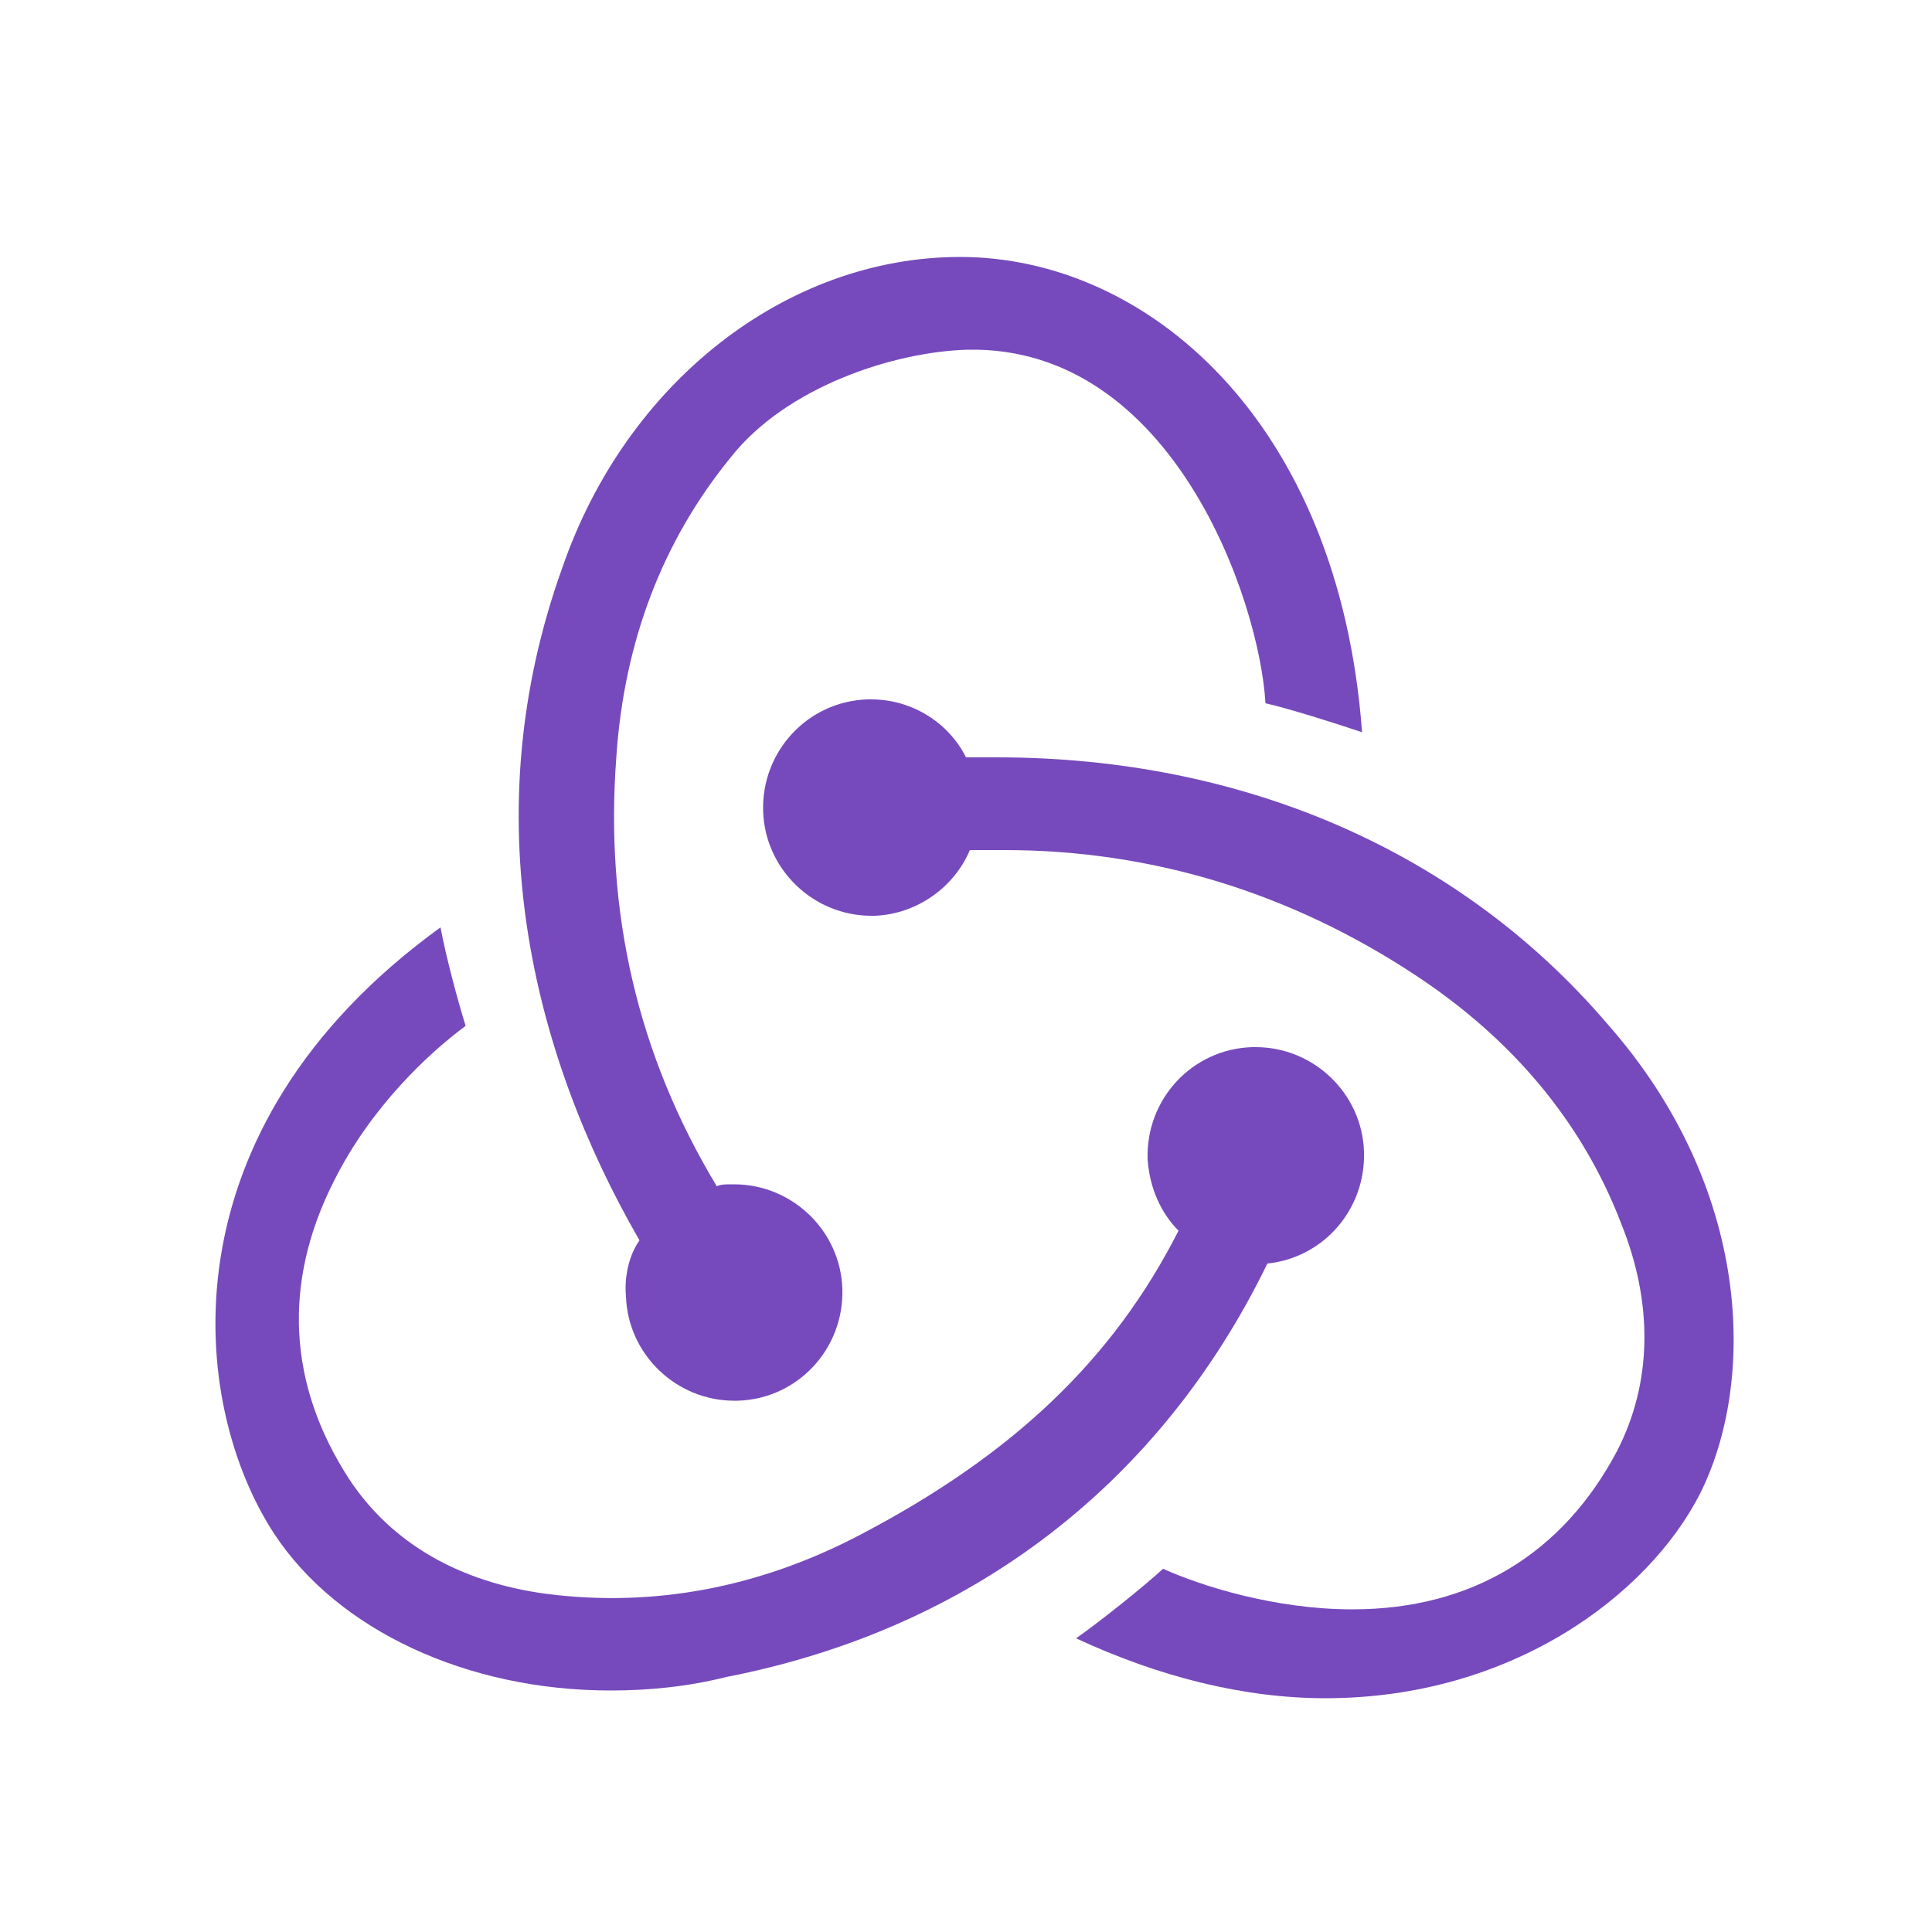
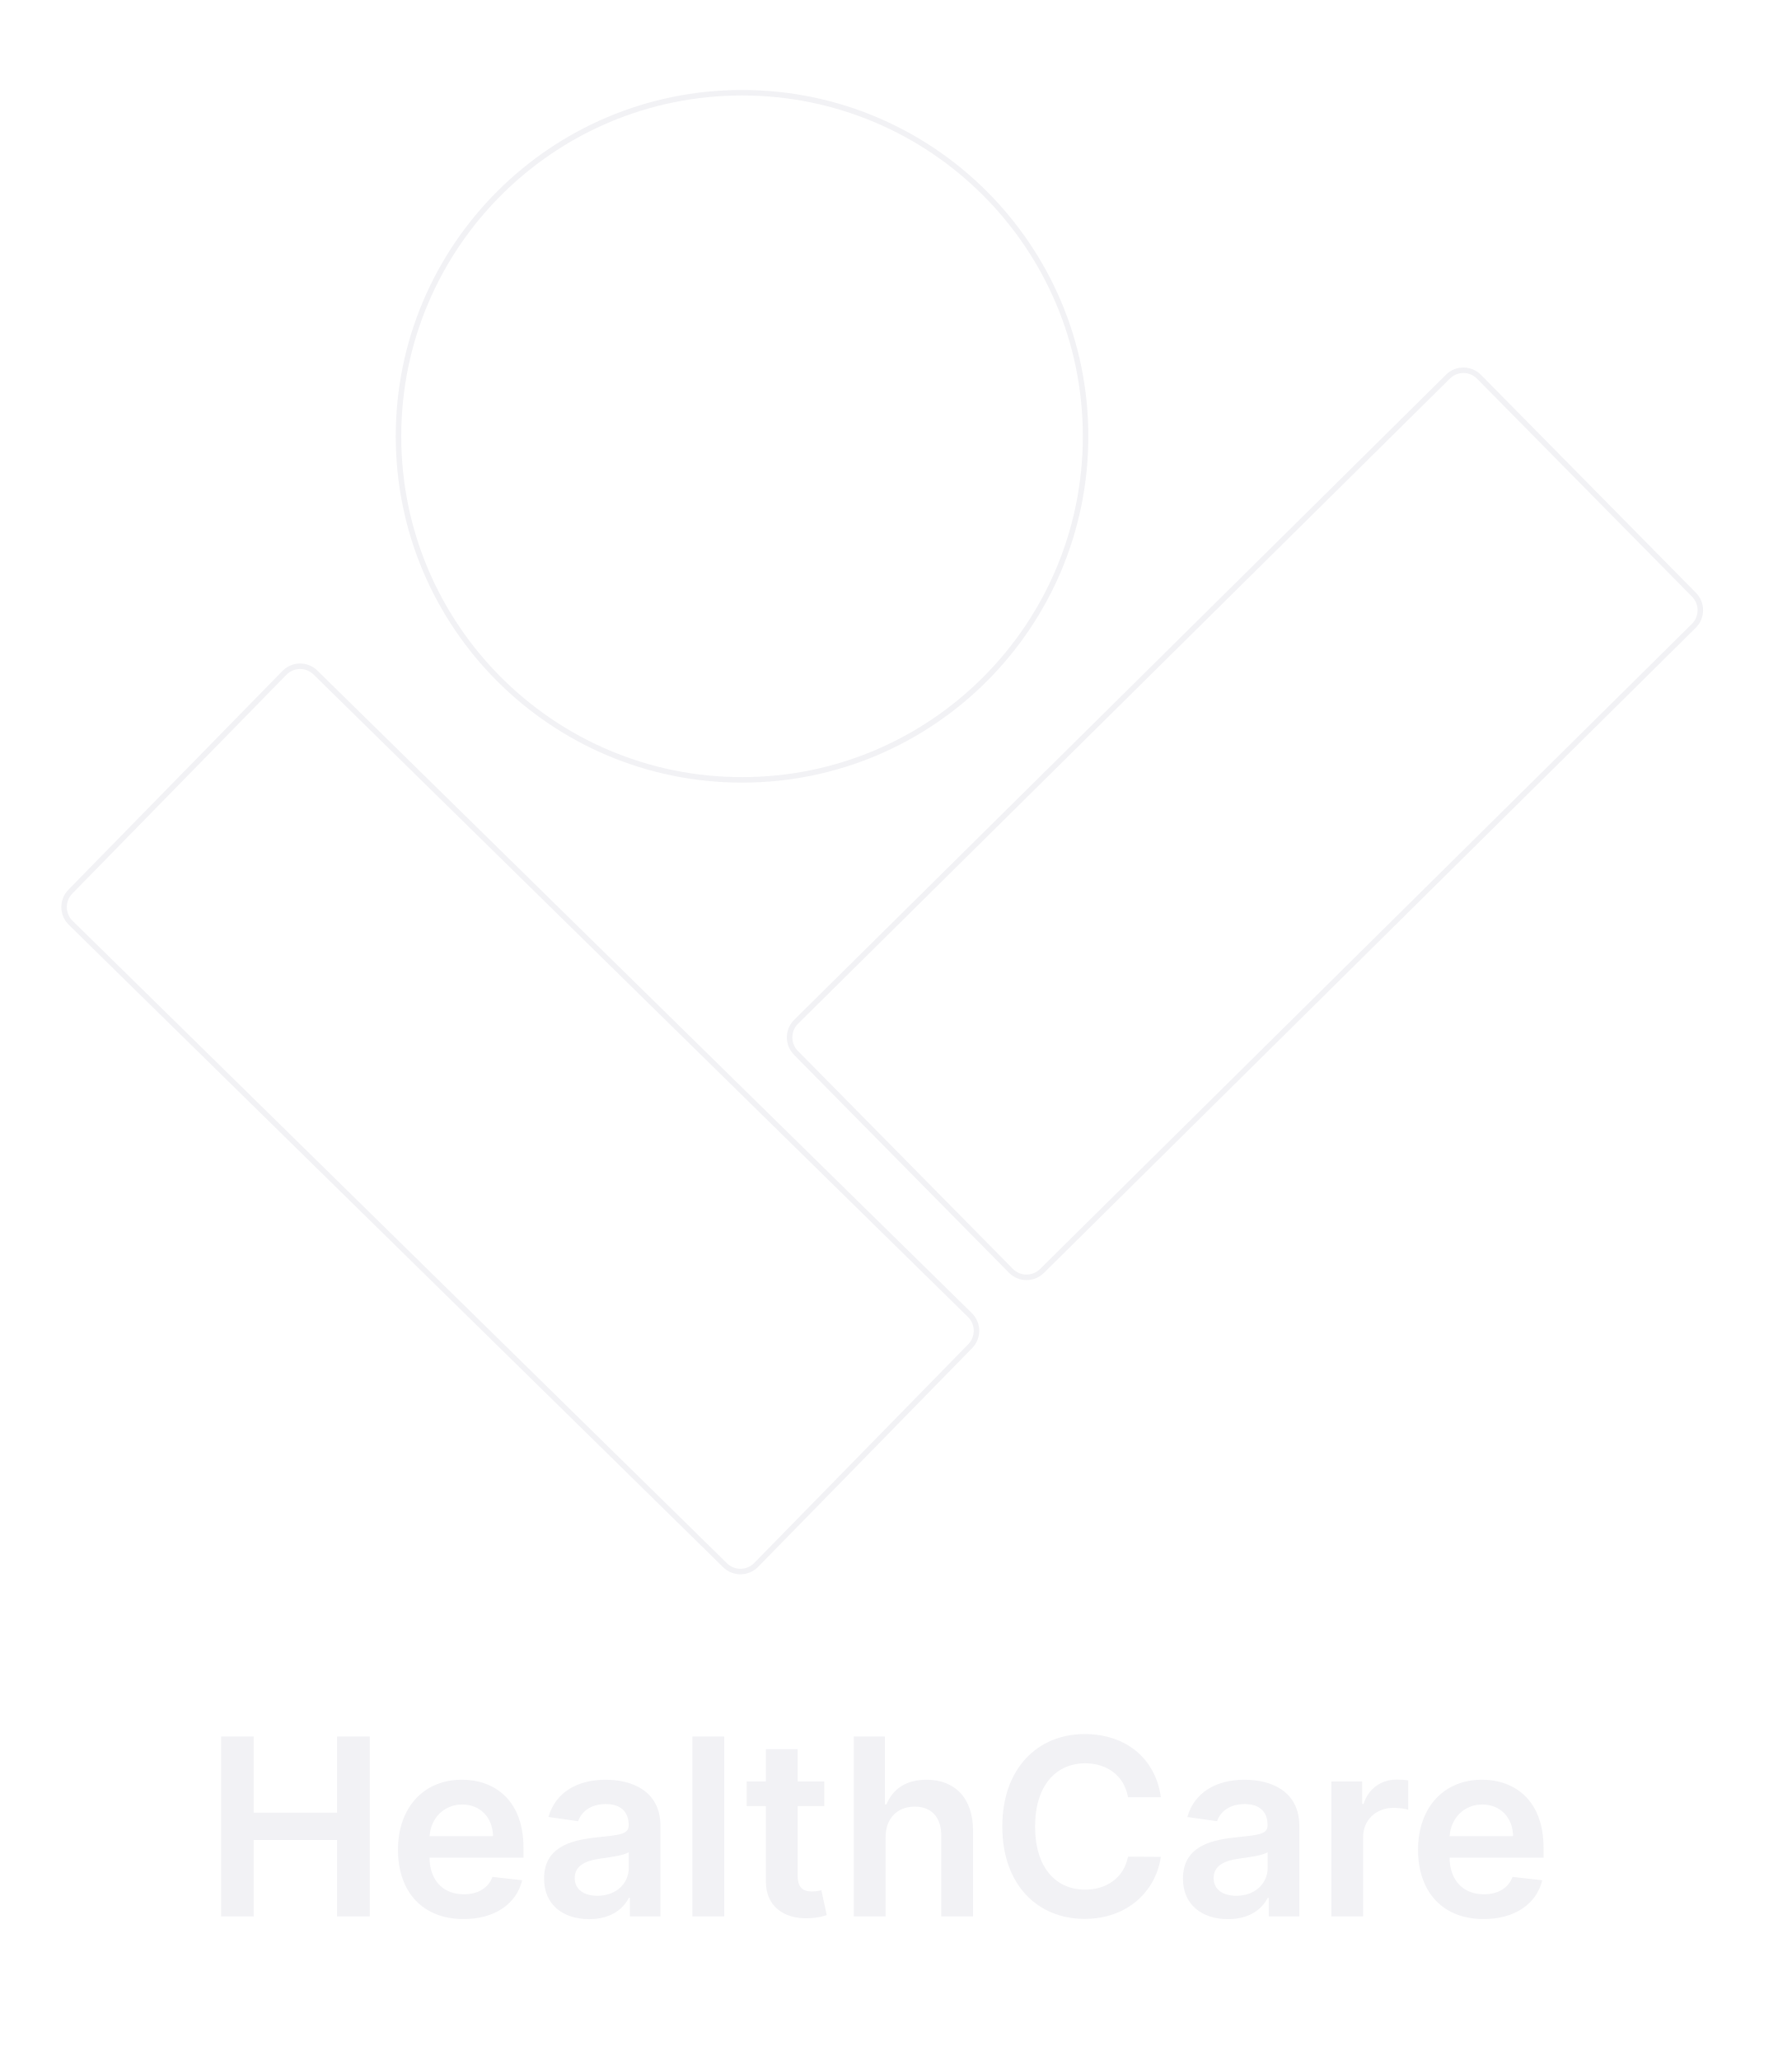
- <svg xmlns="http://www.w3.org/2000/svg" viewBox="0 0 100 100">
-   <g fill="#764ABC">
-     <path d="M65.6 65.4c2.9-.3 5.1-2.8 5-5.8-.1-3-2.6-5.4-5.6-5.4h-.2c-3.1.1-5.5 2.7-5.4 5.8.1 1.5.7 2.8 1.6 3.7-3.4 6.7-8.6 11.6-16.4 15.7-5.3 2.8-10.8 3.8-16.3 3.1-4.5-.6-8-2.6-10.2-5.9-3.2-4.9-3.5-10.2-.8-15.5 1.9-3.8 4.9-6.6 6.8-8-.4-1.3-1-3.5-1.3-5.1-14.5 10.5-13 24.7-8.6 31.4 3.3 5 10 8.1 17.4 8.1 2 0 4-.2 6-.7 12.8-2.5 22.5-10.1 28-21.4z" />
-     <path d="M83.2 53c-7.6-8.9-18.8-13.8-31.6-13.8H50c-.9-1.8-2.8-3-4.9-3h-.2c-3.1.1-5.5 2.7-5.4 5.8.1 3 2.6 5.4 5.6 5.4h.2c2.2-.1 4.1-1.5 4.9-3.4H52c7.6 0 14.8 2.2 21.3 6.5 5 3.3 8.6 7.6 10.6 12.8 1.7 4.2 1.6 8.3-.2 11.8-2.8 5.3-7.5 8.2-13.7 8.2-4 0-7.8-1.2-9.8-2.1-1.1 1-3.1 2.6-4.5 3.6 4.3 2 8.7 3.1 12.9 3.1 9.6 0 16.7-5.3 19.4-10.6 2.9-5.8 2.7-15.8-4.8-24.3z" />
-     <path d="M32.4 67.1c.1 3 2.6 5.4 5.6 5.4h.2c3.1-.1 5.5-2.7 5.4-5.8-.1-3-2.6-5.4-5.6-5.4h-.2c-.2 0-.5 0-.7.1-4.1-6.8-5.8-14.2-5.2-22.2.4-6 2.4-11.2 5.9-15.5 2.9-3.7 8.5-5.5 12.3-5.6 10.6-.2 15.1 13 15.4 18.3 1.3.3 3.5 1 5 1.5-1.2-16.2-11.2-24.6-20.8-24.6-9 0-17.3 6.5-20.6 16.1-4.6 12.8-1.6 25.1 4 34.8-.5.7-.8 1.8-.7 2.9z" />
-   </g>
+ <svg xmlns="http://www.w3.org/2000/svg" width="301" height="346" viewBox="-10 0 326 346" fill="none">
+   <rect width="63.685" height="174.839" rx="4" transform="matrix(0.699397 -0.714733 -0.713625 -0.700528 124.77 273.173)" />
+   <rect width="63.685" height="174.839" rx="4" transform="matrix(0.699397 -0.714733 -0.713625 -0.700528 124.77 273.173)" stroke="#F2F2F5" strokeWidth="10" />
+   <rect width="63.685" height="174.84" rx="4" transform="matrix(-0.702274 -0.711907 -0.710794 0.7034 301 96.6672)" />
+   <rect width="63.685" height="174.84" rx="4" transform="matrix(-0.702274 -0.711907 -0.710794 0.7034 301 96.6672)" stroke="#F2F2F5" strokeWidth="10" />
+   <circle cx="125" cy="65" r="62.5" stroke="#F2F2F5" strokeWidth="5" />
+   <path d="M30.228 334.251H36.157V320.348H51.322V334.251H57.266V301.524H51.322V315.378H36.157V301.524H30.228V334.251ZM74.325 334.73C80.046 334.73 83.977 331.934 85 327.667L79.599 327.06C78.816 329.137 76.898 330.224 74.405 330.224C70.666 330.224 68.189 327.763 68.141 323.56H85.24V321.786C85.24 313.173 80.062 309.386 74.022 309.386C66.99 309.386 62.404 314.547 62.404 322.122C62.404 329.824 66.926 334.73 74.325 334.73ZM68.157 319.661C68.333 316.529 70.65 313.892 74.101 313.892C77.425 313.892 79.662 316.321 79.694 319.661H68.157ZM97.197 334.746C101.048 334.746 103.349 332.941 104.404 330.879H104.595V334.251H110.157V317.823C110.157 311.335 104.867 309.386 100.185 309.386C95.023 309.386 91.06 311.687 89.782 316.161L95.183 316.929C95.758 315.251 97.388 313.812 100.217 313.812C102.902 313.812 104.372 315.187 104.372 317.6V317.696C104.372 319.358 102.63 319.437 98.299 319.901C93.537 320.412 88.983 321.834 88.983 327.364C88.983 332.19 92.514 334.746 97.197 334.746ZM98.699 330.496C96.286 330.496 94.56 329.393 94.56 327.268C94.56 325.046 96.493 324.12 99.082 323.752C100.6 323.544 103.637 323.161 104.388 322.554V325.446C104.388 328.179 102.182 330.496 98.699 330.496ZM121.758 301.524H115.973V334.251H121.758V301.524ZM139.963 309.706H135.121V303.825H129.337V309.706H125.853V314.18H129.337V327.827C129.305 332.445 132.661 334.714 137.007 334.587C138.653 334.539 139.788 334.219 140.411 334.011L139.436 329.489C139.116 329.569 138.461 329.713 137.742 329.713C136.288 329.713 135.121 329.201 135.121 326.868V314.18H139.963V309.706ZM151.114 319.869C151.114 316.321 153.319 314.276 156.419 314.276C159.455 314.276 161.245 316.209 161.245 319.517V334.251H167.03V318.622C167.03 312.694 163.674 309.386 158.576 309.386C154.805 309.386 152.408 311.096 151.273 313.876H150.986V301.524H145.329V334.251H151.114V319.869ZM201.195 312.566C200.188 305.295 194.595 301.076 187.34 301.076C178.791 301.076 172.351 307.309 172.351 317.887C172.351 328.45 178.711 334.698 187.34 334.698C195.123 334.698 200.284 329.665 201.195 323.416L195.219 323.384C194.468 327.22 191.335 329.377 187.42 329.377C182.115 329.377 178.312 325.398 178.312 317.887C178.312 310.505 182.083 306.398 187.436 306.398C191.415 306.398 194.532 308.651 195.219 312.566H201.195ZM213.432 334.746C217.283 334.746 219.584 332.941 220.639 330.879H220.831V334.251H226.392V317.823C226.392 311.335 221.102 309.386 216.42 309.386C211.259 309.386 207.296 311.687 206.017 316.161L211.419 316.929C211.994 315.251 213.624 313.812 216.452 313.812C219.137 313.812 220.607 315.187 220.607 317.6V317.696C220.607 319.358 218.865 319.437 214.535 319.901C209.773 320.412 205.218 321.834 205.218 327.364C205.218 332.19 208.75 334.746 213.432 334.746ZM214.934 330.496C212.521 330.496 210.795 329.393 210.795 327.268C210.795 325.046 212.729 324.12 215.318 323.752C216.836 323.544 219.872 323.161 220.623 322.554V325.446C220.623 328.179 218.418 330.496 214.934 330.496ZM232.209 334.251H237.993V319.821C237.993 316.705 240.343 314.5 243.523 314.5C244.497 314.5 245.712 314.675 246.207 314.835V309.514C245.68 309.418 244.769 309.354 244.13 309.354C241.317 309.354 238.968 310.952 238.073 313.796H237.818V309.706H232.209V334.251ZM259.906 334.73C265.627 334.73 269.558 331.934 270.581 327.667L265.18 327.06C264.397 329.137 262.479 330.224 259.986 330.224C256.247 330.224 253.77 327.763 253.722 323.56H270.821V321.786C270.821 313.173 265.643 309.386 259.603 309.386C252.571 309.386 247.985 314.547 247.985 322.122C247.985 329.824 252.507 334.73 259.906 334.73ZM253.738 319.661C253.914 316.529 256.231 313.892 259.682 313.892C263.006 313.892 265.244 316.321 265.275 319.661H253.738Z" fill="#F2F2F5" />
</svg>
